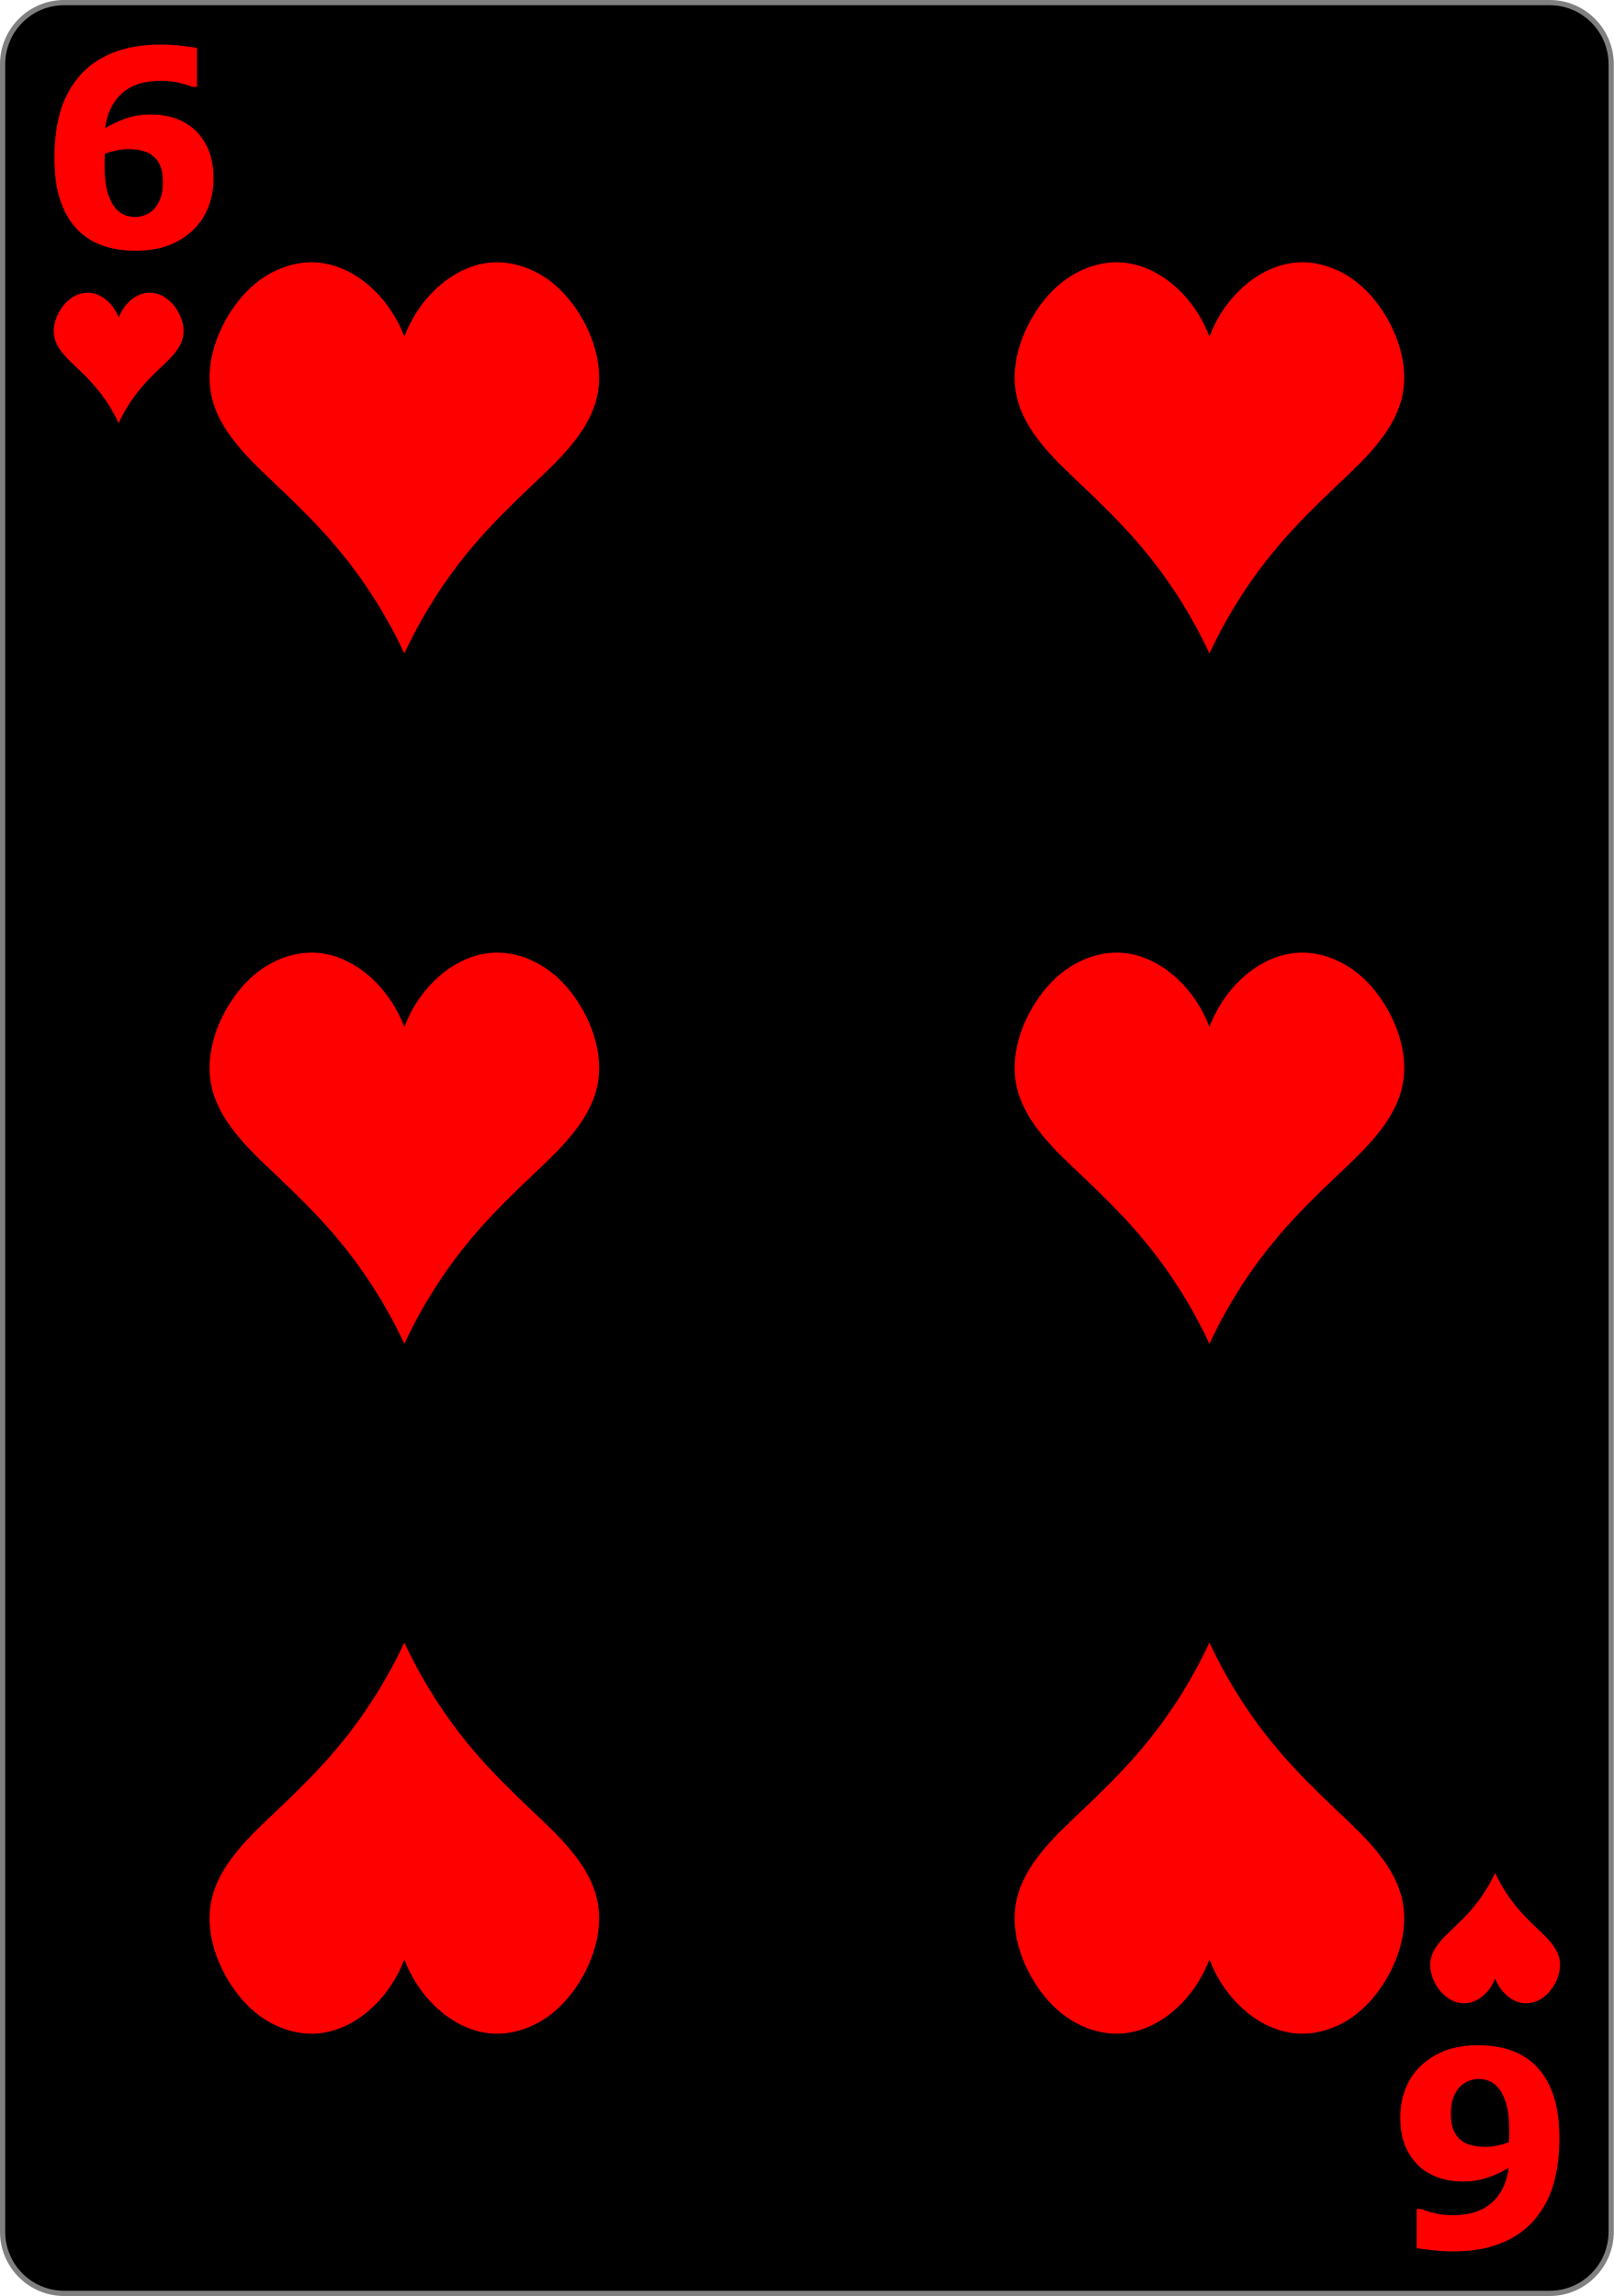
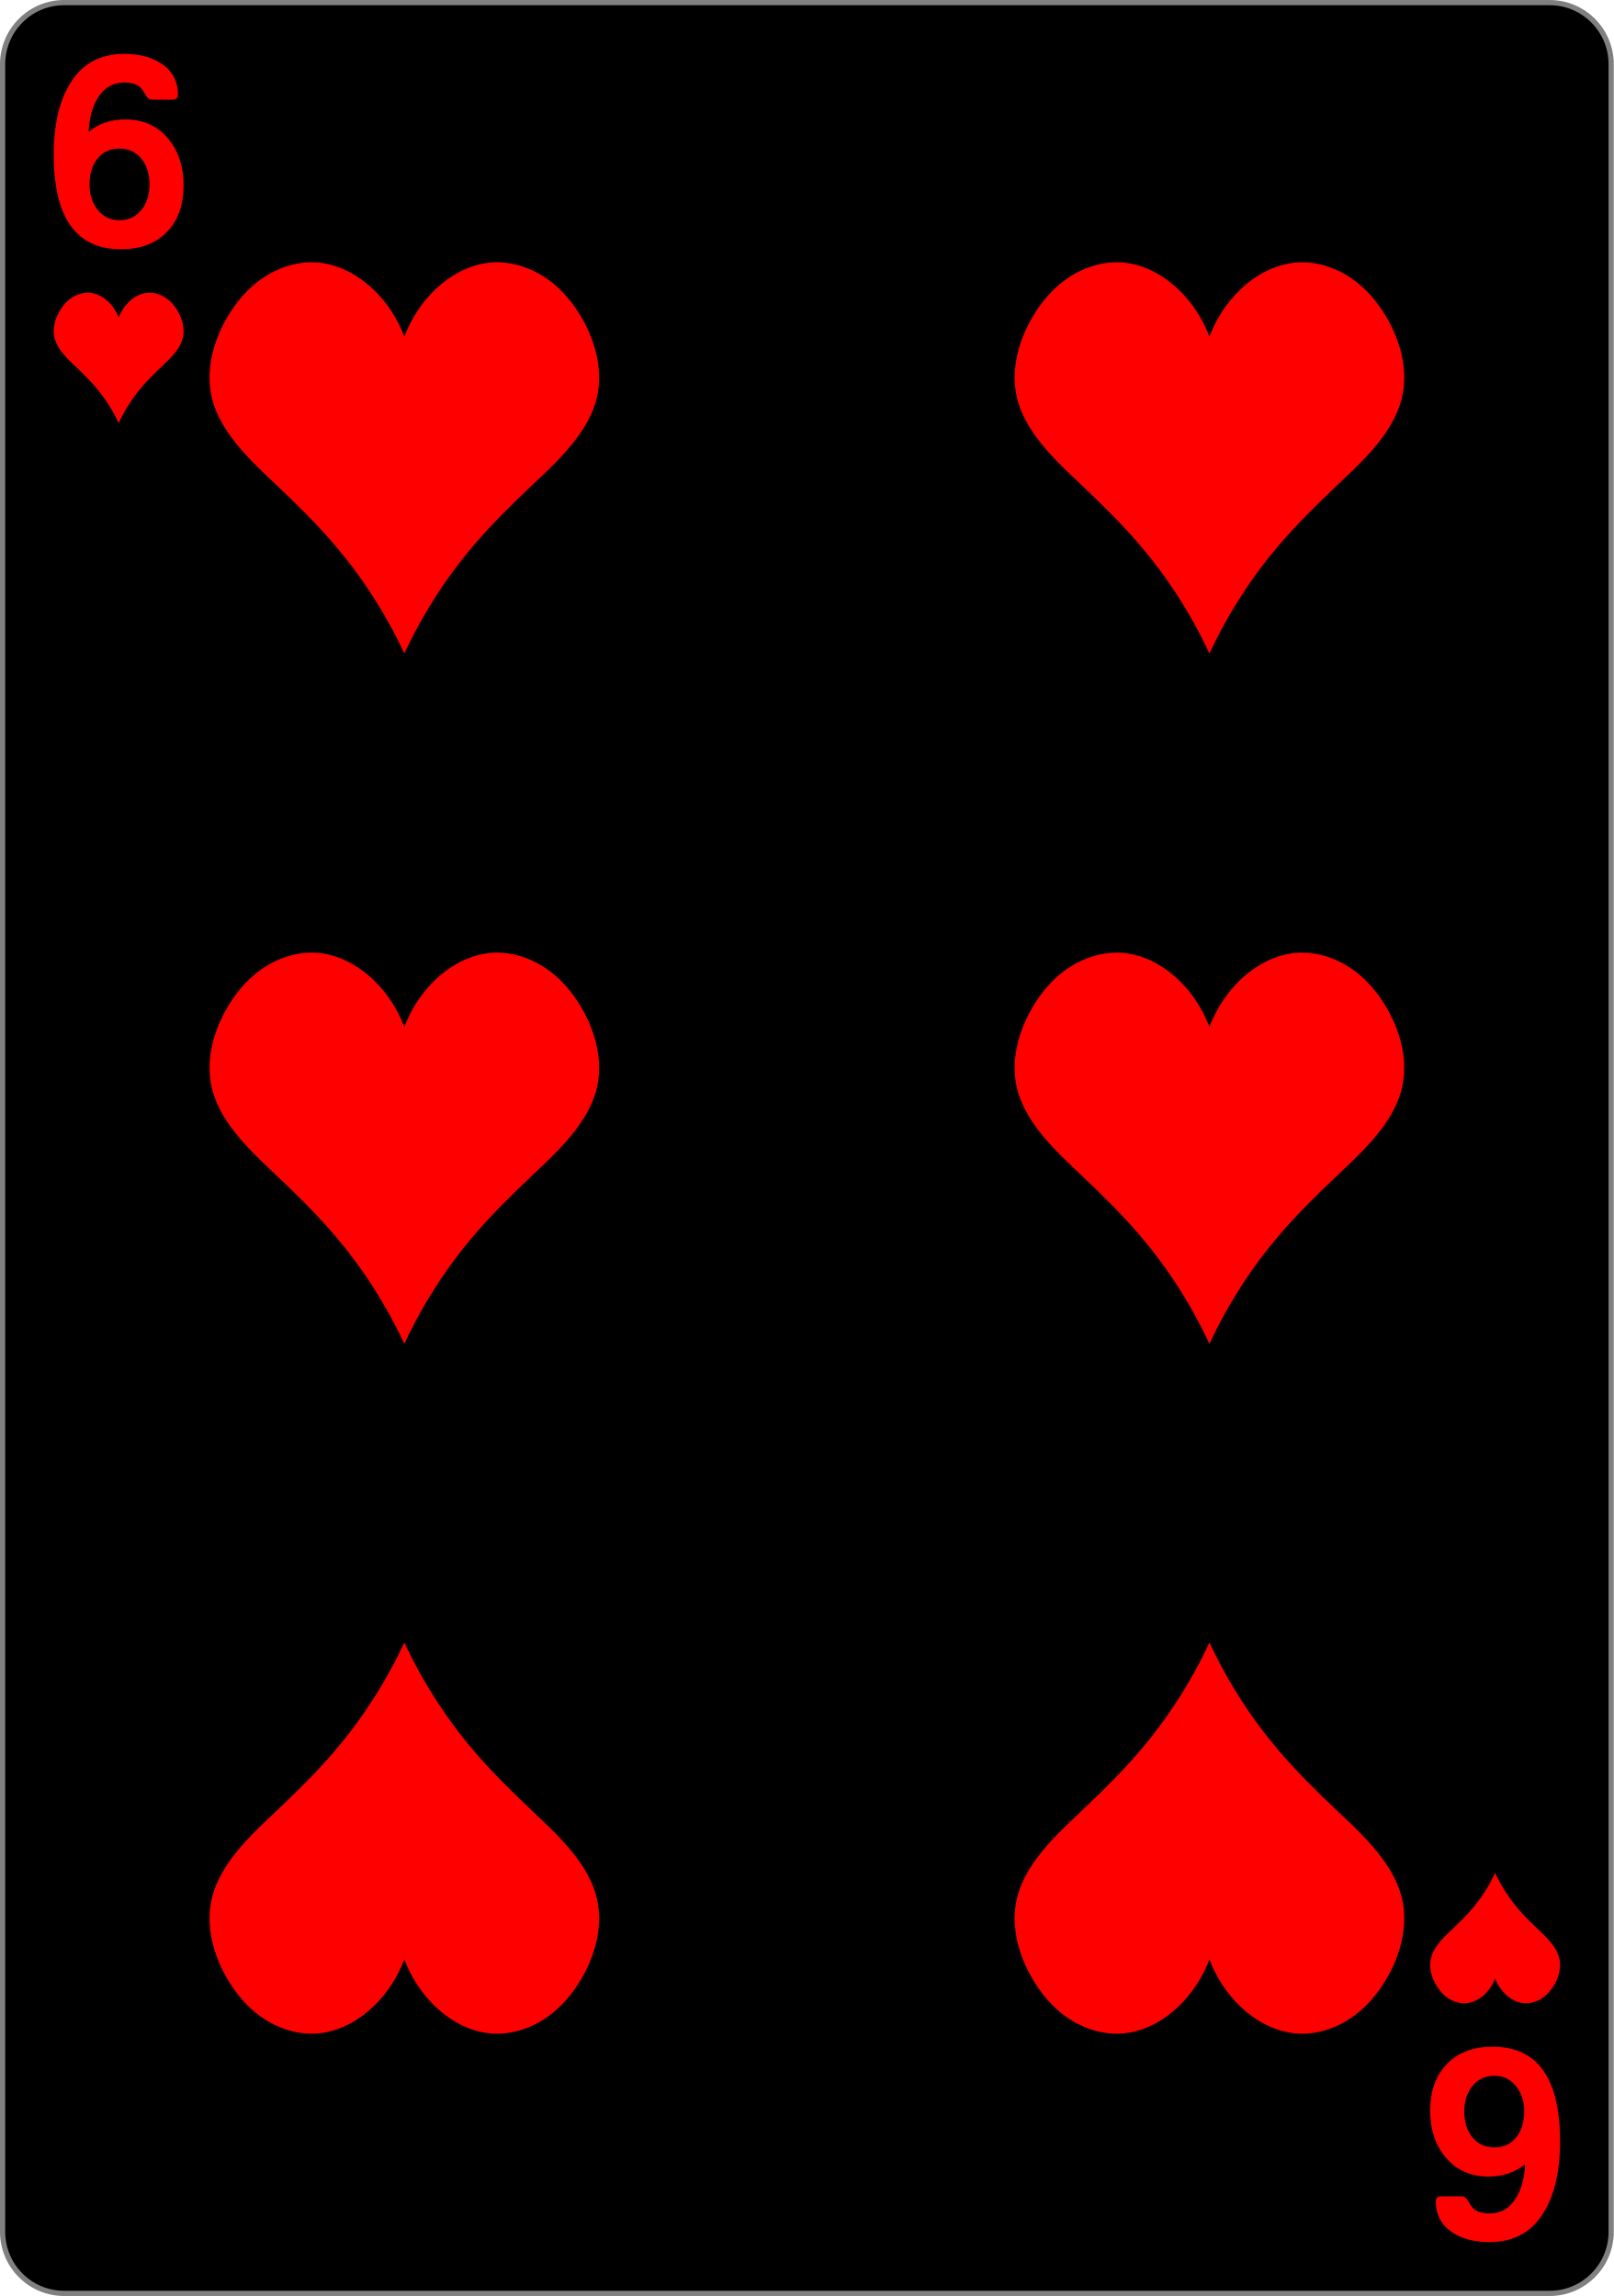
<svg xmlns="http://www.w3.org/2000/svg" width="234" height="333" id="svg2" version="1.1">
  <defs id="defs4" />
  <g id="layer1" transform="translate(0,-719.3622)">
    <rect style="fill:#000000;fill-opacity:1;stroke:#808080;stroke-width:0.756;stroke-linecap:butt;stroke-linejoin:miter;stroke-miterlimit:4;stroke-dasharray:none;stroke-opacity:1" id="rect4266" width="233.244" height="332.244" x="0.378" y="719.74" ry="8.946" rx="8.919" />
    <g style="fill:none;stroke:#000000;stroke-width:3.181;stroke-opacity:1" id="g4233" transform="matrix(0.07348588,0,0,0.07370838,-248.0173,933.6006)" />
    <g transform="matrix(0.07348588,0,0,0.07370838,-248.0173,933.6006)" id="g4211" style="fill:none;stroke:#000000;stroke-width:3.181;stroke-opacity:1" clip-path="none" />
    <g style="fill:none;stroke:#000000;stroke-width:3.181;stroke-opacity:1" id="g4227" transform="matrix(0.07348588,0,0,0.07370838,-248.0173,933.6006)" />
    <path style="fill:#ff0000;fill-opacity:1;stroke:none;stroke-width:1" d="m 17.195,780.702 c -0.884,-1.899 -2.026,-3.673 -3.382,-5.256 -0.875,-1.021 -1.836,-1.962 -2.81,-2.885 -0.761,-0.721 -1.535,-1.439 -2.158,-2.286 -0.421,-0.573 -0.772,-1.21 -0.939,-1.904 -0.303,-1.258 0.027,-2.607 0.648,-3.737 0.364,-0.662 0.83,-1.27 1.404,-1.754 0.852,-0.719 1.965,-1.149 3.068,-1.055 1.012,0.086 1.957,0.603 2.696,1.312 0.653,0.628 1.162,1.411 1.485,2.268 0.323,-0.858 0.832,-1.64 1.485,-2.268 0.738,-0.709 1.684,-1.226 2.696,-1.312 1.103,-0.094 2.215,0.336 3.068,1.055 0.574,0.484 1.04,1.093 1.404,1.754 0.622,1.13 0.951,2.479 0.648,3.737 -0.167,0.695 -0.518,1.332 -0.939,1.904 -0.623,0.848 -1.397,1.565 -2.158,2.286 -0.974,0.923 -1.936,1.864 -2.81,2.885 -1.356,1.584 -2.498,3.358 -3.382,5.256" id="path3940-9-0" />
    <path style="fill:#ff0000;fill-opacity:1;stroke:none;stroke-width:1" d="m 216.784,991.022 c -0.884,1.899 -2.026,3.673 -3.382,5.256 -0.875,1.021 -1.836,1.962 -2.81,2.885 -0.761,0.721 -1.535,1.439 -2.158,2.286 -0.421,0.573 -0.772,1.21 -0.939,1.905 -0.303,1.258 0.027,2.607 0.648,3.737 0.364,0.662 0.83,1.27 1.404,1.754 0.852,0.719 1.965,1.149 3.068,1.055 1.012,-0.086 1.957,-0.603 2.696,-1.312 0.653,-0.628 1.162,-1.411 1.485,-2.268 0.323,0.858 0.832,1.64 1.485,2.268 0.738,0.71 1.684,1.226 2.696,1.312 1.103,0.094 2.215,-0.336 3.068,-1.055 0.574,-0.484 1.04,-1.093 1.404,-1.754 0.622,-1.13 0.951,-2.479 0.648,-3.737 -0.167,-0.695 -0.518,-1.332 -0.939,-1.905 -0.623,-0.848 -1.397,-1.565 -2.158,-2.286 -0.974,-0.923 -1.936,-1.864 -2.81,-2.885 -1.356,-1.584 -2.498,-3.358 -3.382,-5.256" id="path3940-9-6-6" />
    <path style="fill:#ff0000;fill-opacity:1;stroke:none;stroke-width:1" d="m 58.597,814.076 c -2.653,-5.696 -6.078,-11.018 -10.147,-15.769 -2.624,-3.064 -5.509,-5.885 -8.431,-8.655 -2.283,-2.164 -4.606,-4.316 -6.474,-6.859 -1.262,-1.718 -2.315,-3.63 -2.817,-5.713 -0.909,-3.774 0.08,-7.82 1.945,-11.21 1.092,-1.985 2.49,-3.811 4.211,-5.263 2.557,-2.157 5.894,-3.446 9.203,-3.165 3.035,0.258 5.872,1.808 8.087,3.936 1.96,1.884 3.486,4.232 4.456,6.805 0.97,-2.573 2.496,-4.921 4.456,-6.805 2.214,-2.128 5.052,-3.678 8.087,-3.936 3.309,-0.281 6.646,1.008 9.203,3.165 1.721,1.452 3.119,3.277 4.211,5.263 1.865,3.39 2.853,7.436 1.945,11.21 -0.502,2.084 -1.555,3.995 -2.817,5.713 -1.868,2.543 -4.191,4.695 -6.474,6.859 -2.922,2.77 -5.807,5.591 -8.431,8.655 -4.069,4.751 -7.494,10.074 -10.147,15.769" id="path3940-9" />
    <path style="fill:#ff0000;fill-opacity:1;stroke:none;stroke-width:1" d="m 58.597,914.199 c -2.653,-5.696 -6.078,-11.018 -10.147,-15.769 -2.624,-3.064 -5.509,-5.885 -8.431,-8.655 -2.283,-2.164 -4.606,-4.316 -6.474,-6.859 -1.262,-1.718 -2.315,-3.63 -2.817,-5.713 -0.909,-3.774 0.08,-7.82 1.945,-11.21 1.092,-1.985 2.49,-3.811 4.211,-5.263 2.557,-2.157 5.894,-3.446 9.203,-3.165 3.035,0.258 5.872,1.808 8.087,3.936 1.96,1.884 3.486,4.232 4.456,6.805 0.97,-2.573 2.496,-4.921 4.456,-6.805 2.214,-2.128 5.052,-3.678 8.087,-3.936 3.309,-0.281 6.646,1.008 9.203,3.165 1.721,1.452 3.119,3.277 4.211,5.263 1.865,3.39 2.853,7.436 1.945,11.21 -0.502,2.084 -1.555,3.995 -2.817,5.713 -1.868,2.543 -4.191,4.695 -6.474,6.859 -2.922,2.77 -5.807,5.591 -8.431,8.655 -4.069,4.751 -7.494,10.074 -10.147,15.769" id="path3940-9-3" />
    <path style="fill:#ff0000;fill-opacity:1;stroke:none;stroke-width:1" d="m 175.338,814.076 c -2.653,-5.696 -6.078,-11.018 -10.147,-15.769 -2.624,-3.064 -5.509,-5.885 -8.431,-8.655 -2.283,-2.164 -4.606,-4.316 -6.474,-6.859 -1.262,-1.718 -2.315,-3.63 -2.817,-5.713 -0.909,-3.774 0.08,-7.82 1.945,-11.21 1.092,-1.985 2.49,-3.811 4.211,-5.263 2.557,-2.157 5.894,-3.446 9.203,-3.165 3.035,0.258 5.872,1.808 8.087,3.936 1.96,1.884 3.486,4.232 4.456,6.805 0.97,-2.573 2.496,-4.921 4.456,-6.805 2.214,-2.128 5.052,-3.678 8.087,-3.936 3.309,-0.281 6.646,1.008 9.203,3.165 1.721,1.452 3.119,3.277 4.211,5.263 1.865,3.39 2.853,7.436 1.945,11.21 -0.502,2.084 -1.555,3.995 -2.817,5.713 -1.868,2.543 -4.191,4.695 -6.474,6.859 -2.922,2.77 -5.807,5.591 -8.431,8.655 -4.069,4.751 -7.494,10.074 -10.147,15.769" id="path3940-9-1" />
    <path style="fill:#ff0000;fill-opacity:1;stroke:none;stroke-width:1" d="m 175.338,914.199 c -2.653,-5.696 -6.078,-11.018 -10.147,-15.769 -2.624,-3.064 -5.509,-5.885 -8.431,-8.655 -2.283,-2.164 -4.606,-4.316 -6.474,-6.859 -1.262,-1.718 -2.315,-3.63 -2.817,-5.713 -0.909,-3.774 0.08,-7.82 1.945,-11.21 1.092,-1.985 2.49,-3.811 4.211,-5.263 2.557,-2.157 5.894,-3.446 9.203,-3.165 3.035,0.258 5.872,1.808 8.087,3.936 1.96,1.884 3.486,4.232 4.456,6.805 0.97,-2.573 2.496,-4.921 4.456,-6.805 2.214,-2.128 5.052,-3.678 8.087,-3.936 3.309,-0.281 6.646,1.008 9.203,3.165 1.721,1.452 3.119,3.277 4.211,5.263 1.865,3.39 2.853,7.436 1.945,11.21 -0.502,2.084 -1.555,3.995 -2.817,5.713 -1.868,2.543 -4.191,4.695 -6.474,6.859 -2.922,2.77 -5.807,5.591 -8.431,8.655 -4.069,4.751 -7.494,10.074 -10.147,15.769" id="path3940-9-8" />
    <path style="fill:#ff0000;fill-opacity:1;stroke:none;stroke-width:1" d="m 58.597,957.648 c -2.653,5.696 -6.078,11.018 -10.147,15.769 -2.624,3.064 -5.509,5.885 -8.431,8.655 -2.283,2.164 -4.606,4.316 -6.474,6.859 -1.262,1.718 -2.315,3.63 -2.817,5.713 -0.909,3.774 0.08,7.82 1.945,11.21 1.092,1.986 2.49,3.811 4.211,5.263 2.557,2.157 5.894,3.446 9.203,3.165 3.035,-0.258 5.872,-1.808 8.087,-3.936 1.96,-1.884 3.486,-4.232 4.456,-6.805 0.97,2.573 2.496,4.921 4.456,6.805 2.214,2.128 5.052,3.678 8.087,3.936 3.309,0.281 6.646,-1.008 9.203,-3.165 1.721,-1.452 3.119,-3.277 4.211,-5.263 1.865,-3.39 2.853,-7.436 1.945,-11.21 -0.502,-2.084 -1.555,-3.995 -2.817,-5.713 -1.868,-2.543 -4.191,-4.695 -6.474,-6.859 -2.922,-2.77 -5.807,-5.591 -8.431,-8.655 -4.069,-4.751 -7.494,-10.074 -10.147,-15.769" id="path3940-9-6" />
    <path style="fill:#ff0000;fill-opacity:1;stroke:none;stroke-width:1" d="m 175.338,957.648 c -2.653,5.696 -6.078,11.018 -10.147,15.769 -2.624,3.064 -5.509,5.885 -8.431,8.655 -2.283,2.164 -4.606,4.316 -6.474,6.859 -1.262,1.718 -2.315,3.63 -2.817,5.713 -0.909,3.774 0.08,7.82 1.945,11.21 1.092,1.986 2.49,3.811 4.211,5.263 2.557,2.157 5.894,3.446 9.203,3.165 3.035,-0.258 5.872,-1.808 8.087,-3.936 1.96,-1.884 3.486,-4.232 4.456,-6.805 0.97,2.573 2.497,4.921 4.456,6.805 2.214,2.128 5.052,3.678 8.087,3.936 3.309,0.281 6.646,-1.008 9.203,-3.165 1.721,-1.452 3.119,-3.277 4.211,-5.263 1.865,-3.39 2.853,-7.436 1.945,-11.21 -0.502,-2.084 -1.555,-3.995 -2.817,-5.713 -1.868,-2.543 -4.191,-4.695 -6.474,-6.859 -2.922,-2.77 -5.807,-5.591 -8.431,-8.655 -4.069,-4.751 -7.494,-10.074 -10.147,-15.769" id="path3940-9-1-0" />
-     <g aria-label="6" transform="scale(0.9902929,1.009802)" id="text3755-0" style="font-weight:bold;font-size:3.772px;line-height:0%;font-family:'Levenim MT';-inkscape-font-specification:'Sans Bold';letter-spacing:0px;word-spacing:0px;fill:#ff0000">
-       <path d="m 31.261,738.099 q 0,2.2 -0.803,4.132 -0.803,1.932 -2.257,3.252 -1.549,1.416 -3.596,2.162 -2.028,0.746 -4.763,0.746 -2.563,0 -4.686,-0.689 -2.104,-0.708 -3.615,-2.142 -1.741,-1.645 -2.659,-4.247 -0.918,-2.601 -0.918,-6.217 0,-3.749 0.861,-6.657 0.861,-2.908 2.812,-5.146 1.875,-2.142 4.859,-3.328 3.003,-1.186 7.135,-1.186 1.396,0 3.061,0.191 1.664,0.191 2.162,0.287 v 5.605 h -0.727 q -0.516,-0.249 -1.76,-0.555 -1.224,-0.325 -2.793,-0.325 -3.673,0 -5.719,1.798 -2.047,1.798 -2.468,5.012 1.473,-0.88 3.099,-1.416 1.645,-0.555 3.539,-0.555 1.664,0 3.08,0.383 1.435,0.383 2.659,1.224 1.588,1.109 2.544,2.984 0.956,1.875 0.956,4.686 z m -8.703,4.304 q 0.593,-0.65 0.937,-1.53 0.363,-0.899 0.363,-2.429 0,-1.396 -0.402,-2.276 -0.402,-0.899 -1.109,-1.435 -0.689,-0.536 -1.626,-0.727 -0.937,-0.21 -1.932,-0.21 -0.842,0 -1.76,0.191 -0.918,0.191 -1.683,0.478 0,0.191 -0.019,0.631 -0.019,0.44 -0.019,1.109 0,2.353 0.459,3.883 0.478,1.511 1.262,2.315 0.536,0.593 1.262,0.88 0.727,0.268 1.569,0.268 0.631,0 1.396,-0.287 0.765,-0.287 1.301,-0.861 z" style="font-size:39.175px;line-height:1.25" id="path2666" />
+     <g id="text3755-0" style="font-style:normal;font-variant:normal;font-weight:bold;font-stretch:normal;font-size:3.772px;line-height:0%;font-family:'Levenim MT';-inkscape-font-specification:'Sans Bold';letter-spacing:0px;word-spacing:0px;fill:#ff0000;fill-opacity:1;stroke:none;stroke-width:1" transform="matrix(0.9902929,0,0,1.009802,4.3390048e-7,-3.5953301e-4)" aria-label="6">
+       <path id="path897" style="font-size:39.175px;line-height:1.25;stroke-width:1" d="m 26.881,738.999 q 0,4.247 -2.468,6.714 -2.448,2.468 -6.695,2.468 -9.851,0 -9.851,-13.619 0,-6.006 2.123,-9.736 2.64,-4.706 8.187,-4.706 3.214,0 5.337,1.32 2.544,1.569 2.544,4.591 0,0.669 -0.937,0.669 h -2.831 q -0.555,0 -0.937,-0.631 -0.555,-0.937 -0.88,-1.205 -0.784,-0.631 -2.295,-0.631 -2.544,0 -3.96,2.372 -1.109,1.913 -1.243,4.706 2.238,-1.779 5.356,-1.779 3.96,0 6.312,2.793 2.238,2.64 2.238,6.676 z m -4.993,-0.115 q 0,-2.181 -1.09,-3.596 -1.205,-1.569 -3.328,-1.569 -2.104,0 -3.29,1.569 -1.071,1.416 -1.071,3.596 0,2.085 1.129,3.539 1.224,1.588 3.252,1.588 2.066,0 3.29,-1.569 1.109,-1.435 1.109,-3.558 z" />
    </g>
-     <g aria-label="6" transform="scale(-0.9902929,-1.009802)" id="text3755-2-2" style="font-weight:bold;font-size:3.772px;line-height:0%;font-family:'Levenim MT';-inkscape-font-specification:'Sans Bold';letter-spacing:0px;word-spacing:0px;fill:#ff0000">
-       <path d="m -205.032,-1016.426 q 0,2.2 -0.803,4.132 -0.803,1.932 -2.257,3.252 -1.549,1.415 -3.596,2.162 -2.028,0.746 -4.763,0.746 -2.563,0 -4.686,-0.689 -2.104,-0.708 -3.615,-2.142 -1.741,-1.645 -2.659,-4.247 -0.918,-2.602 -0.918,-6.217 0,-3.749 0.861,-6.657 0.861,-2.908 2.812,-5.146 1.875,-2.142 4.859,-3.328 3.003,-1.186 7.135,-1.186 1.396,0 3.061,0.191 1.664,0.191 2.162,0.287 v 5.605 h -0.727 q -0.516,-0.249 -1.76,-0.555 -1.224,-0.325 -2.793,-0.325 -3.673,0 -5.719,1.798 -2.047,1.798 -2.468,5.012 1.473,-0.88 3.099,-1.415 1.645,-0.555 3.539,-0.555 1.664,0 3.08,0.383 1.435,0.383 2.659,1.224 1.588,1.109 2.544,2.984 0.956,1.875 0.956,4.686 z m -8.703,4.304 q 0.593,-0.65 0.937,-1.53 0.363,-0.899 0.363,-2.429 0,-1.396 -0.402,-2.276 -0.402,-0.899 -1.109,-1.435 -0.689,-0.536 -1.626,-0.727 -0.937,-0.21 -1.932,-0.21 -0.842,0 -1.76,0.191 -0.918,0.191 -1.683,0.478 0,0.191 -0.019,0.631 -0.019,0.44 -0.019,1.109 0,2.353 0.459,3.883 0.478,1.511 1.262,2.314 0.536,0.593 1.262,0.88 0.727,0.268 1.569,0.268 0.631,0 1.396,-0.287 0.765,-0.287 1.301,-0.861 z" style="font-size:39.175px;line-height:1.25" id="path2687" />
+     <g id="text3755-2-2" style="font-style:normal;font-variant:normal;font-weight:bold;font-stretch:normal;font-size:3.772px;line-height:0%;font-family:'Levenim MT';-inkscape-font-specification:'Sans Bold';letter-spacing:0px;word-spacing:0px;fill:#ff0000;fill-opacity:1;stroke:none;stroke-width:1" transform="matrix(-0.9902929,0,0,-1.009802,228.8638,-58.74018)" aria-label="6">
+       <path id="path900" style="font-size:39.175px;line-height:1.25;stroke-width:1" d="m 21.695,-1073.697 q 0,4.247 -2.468,6.714 -2.448,2.468 -6.695,2.468 -9.851,0 -9.851,-13.62 0,-6.006 2.123,-9.736 2.64,-4.706 8.187,-4.706 3.214,0 5.337,1.32 2.544,1.569 2.544,4.591 0,0.669 -0.937,0.669 h -2.831 q -0.555,0 -0.937,-0.631 -0.555,-0.937 -0.88,-1.205 -0.784,-0.631 -2.295,-0.631 -2.544,0 -3.96,2.372 -1.109,1.913 -1.243,4.706 2.238,-1.779 5.356,-1.779 3.96,0 6.312,2.793 2.238,2.64 2.238,6.676 z m -4.993,-0.115 q 0,-2.181 -1.09,-3.596 -1.205,-1.569 -3.328,-1.569 -2.104,0 -3.29,1.569 -1.071,1.415 -1.071,3.596 0,2.085 1.129,3.539 1.224,1.588 3.252,1.588 2.066,0 3.29,-1.569 1.109,-1.435 1.109,-3.558 z" />
    </g>
  </g>
</svg>
